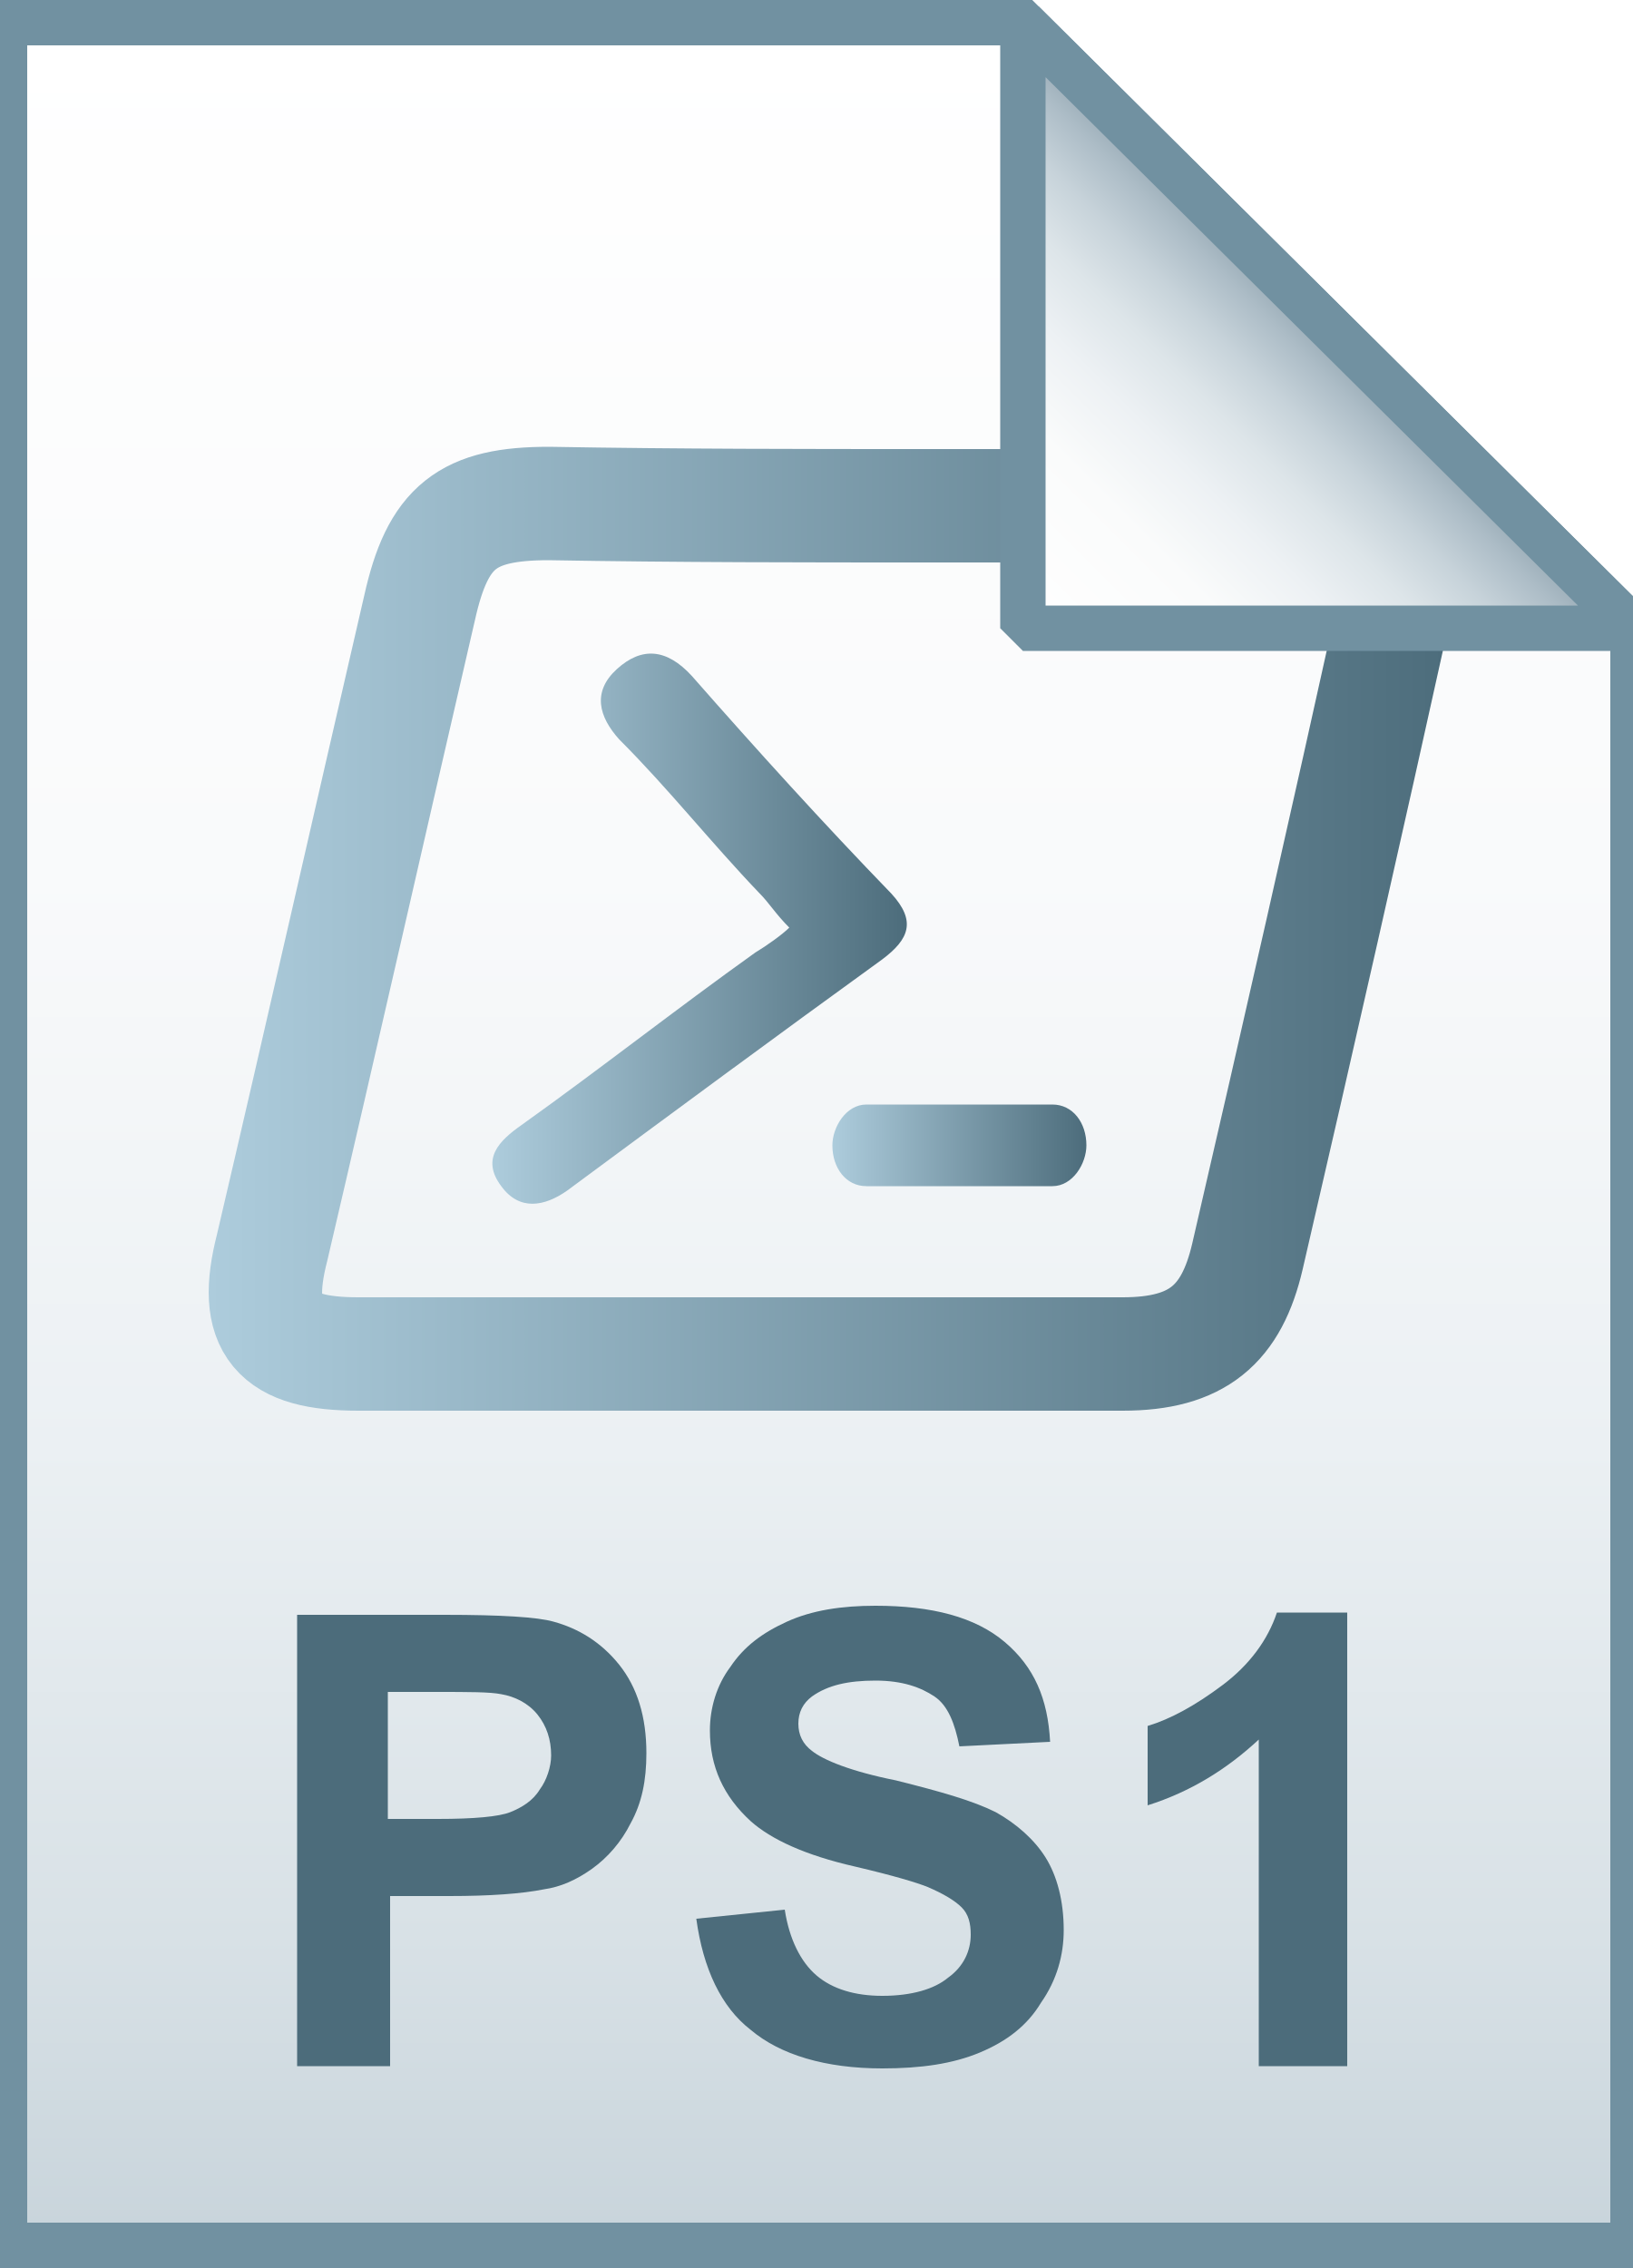
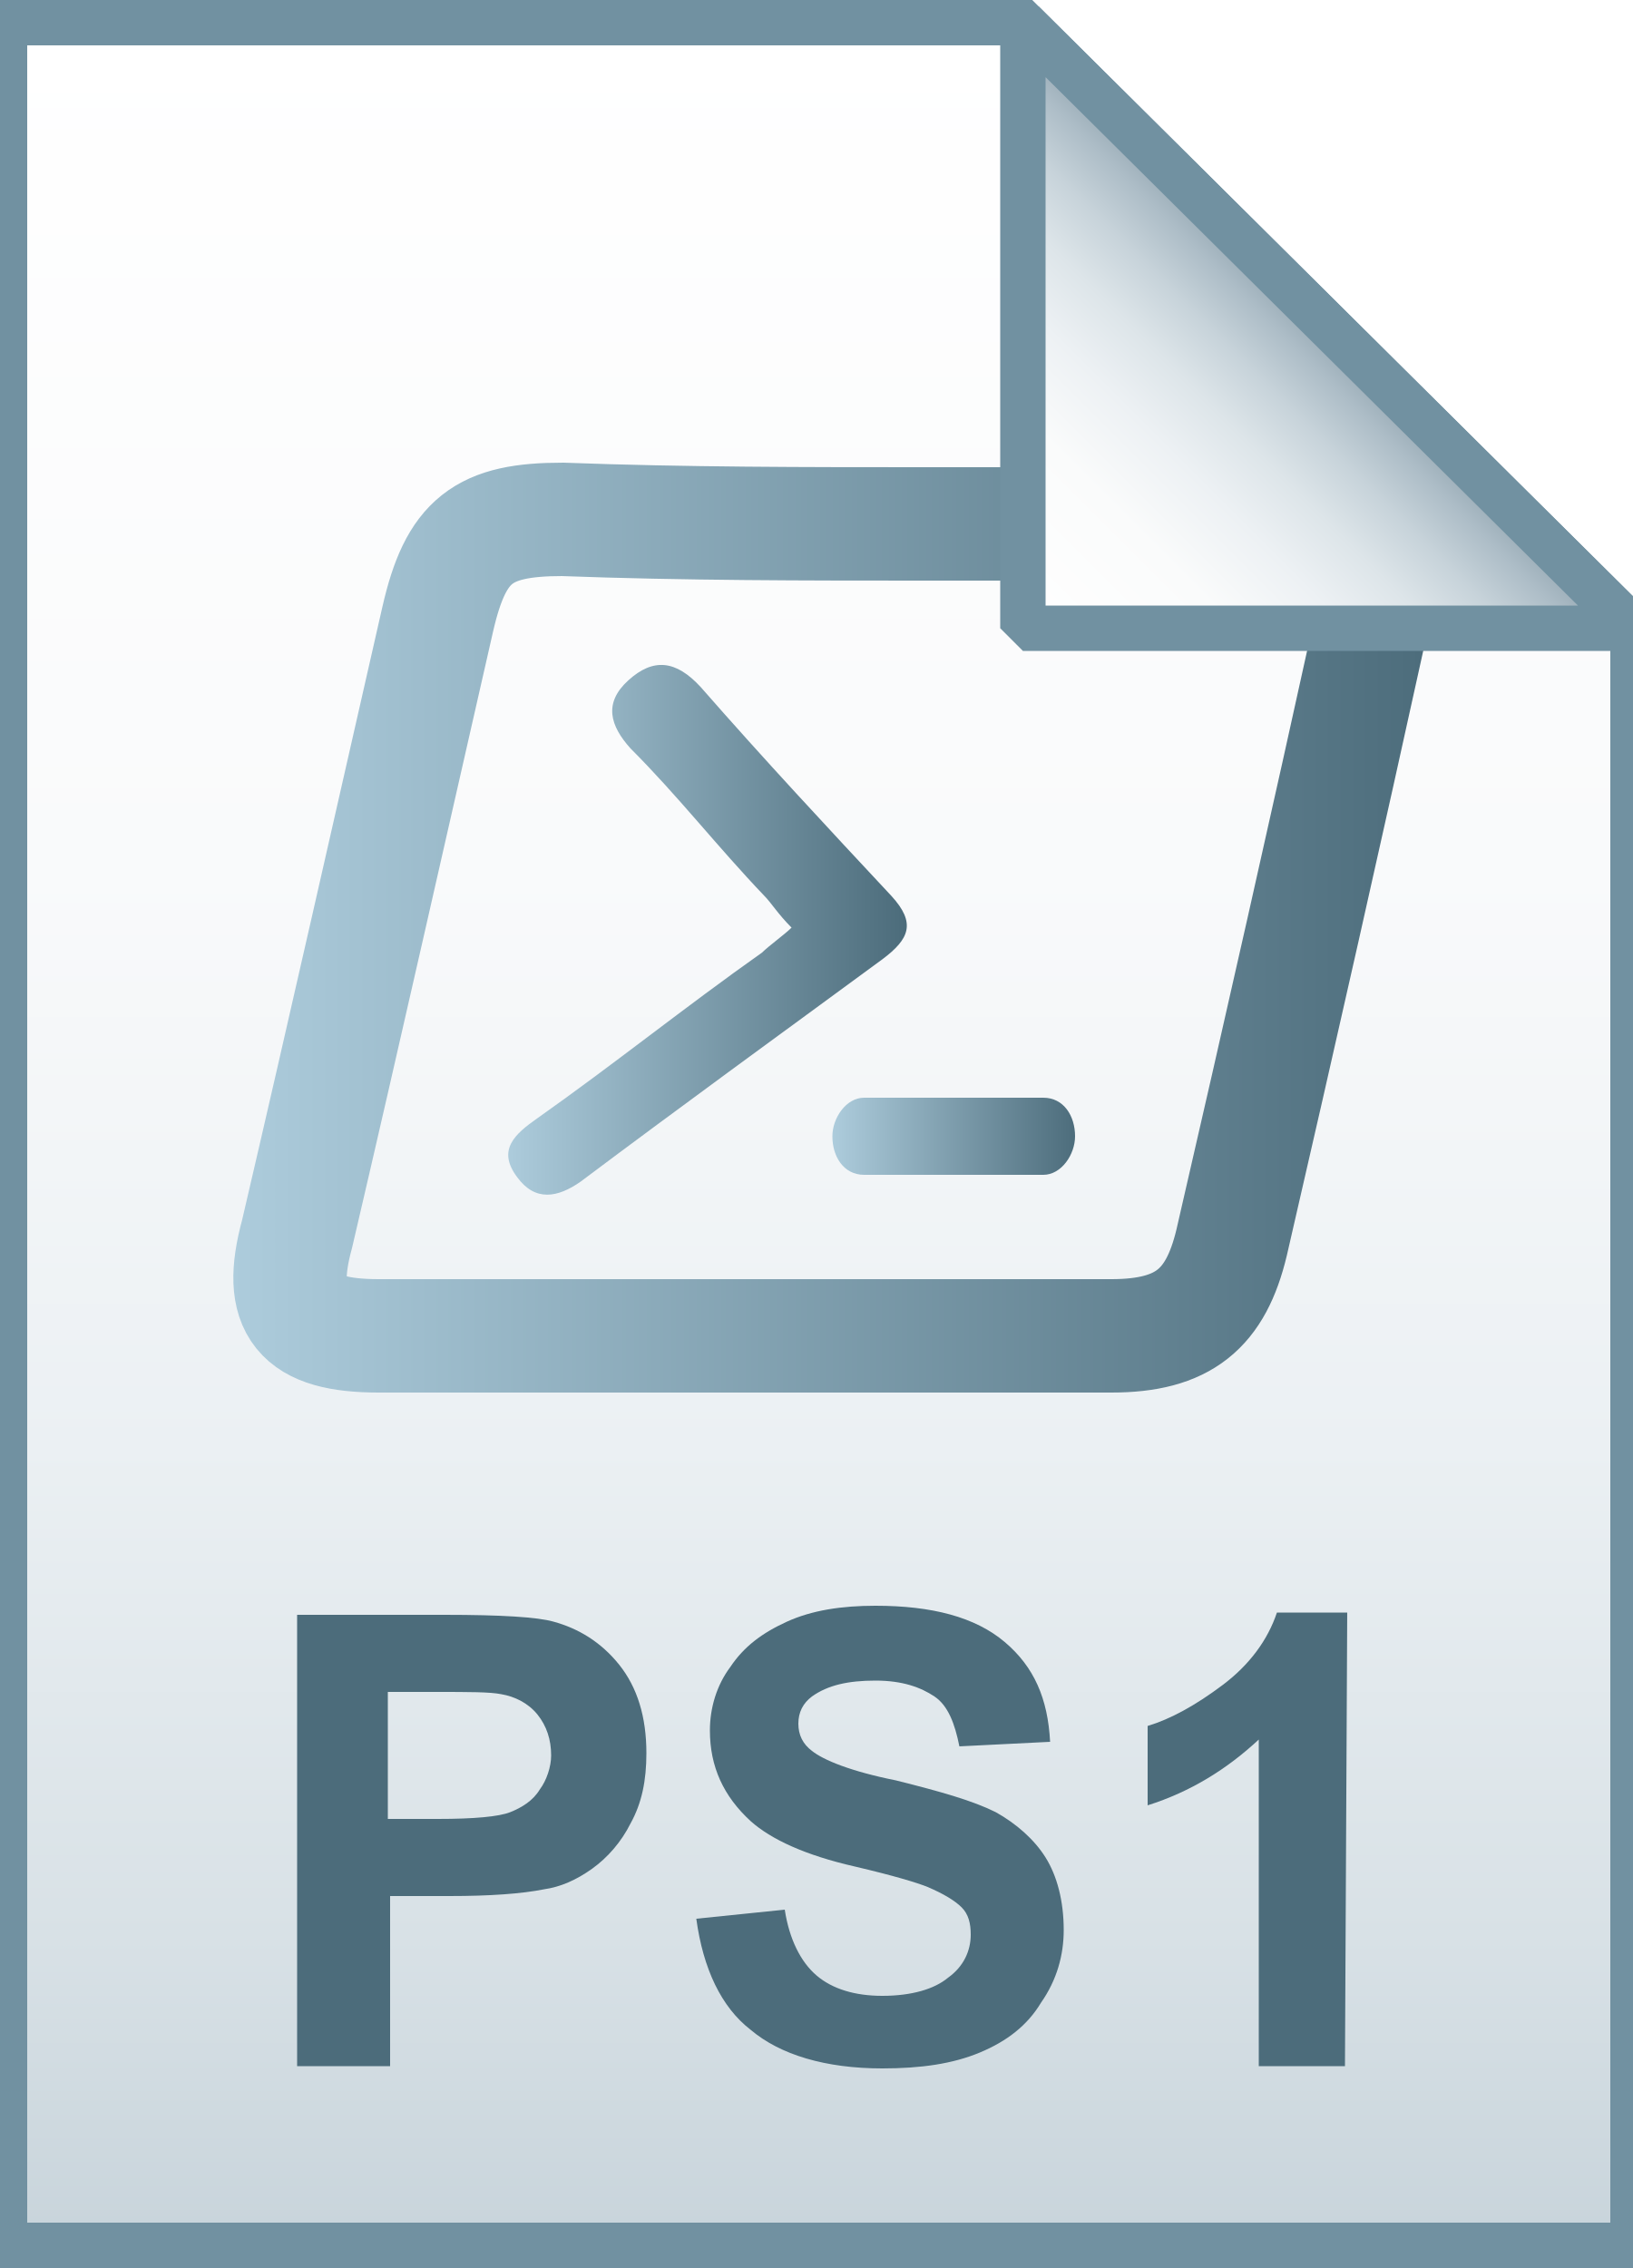
<svg xmlns="http://www.w3.org/2000/svg" version="1.1" id="Layer_1" x="0px" y="0px" viewBox="0 0 72 100" style="enable-background:new 0 0 72 100;" xml:space="preserve">
  <style type="text/css">
	.st0{fill:url(#SVGID_1_);}
	.st1{fill-opacity:0;stroke:#7191A1;stroke-width:2;}
	.st2{enable-background:new    ;}
	.st3{fill:#4C6C7B;}
	.st4{fill:none;stroke:url(#SVGID_2_);stroke-width:5;stroke-miterlimit:10;}
	.st5{fill:url(#SVGID_3_);}
	.st6{fill:url(#SVGID_4_);}
	.st7{fill:url(#SVGID_5_);}
	.st8{fill-opacity:0;stroke:#7191A1;stroke-width:2;stroke-linejoin:bevel;}
</style>
  <g>
-     <linearGradient id="SVGID_1_" gradientUnits="userSpaceOnUse" x1="36.108" y1="3.003" x2="36.108" y2="101.001" gradientTransform="matrix(1 0 0 -1 0 102)">
+     <linearGradient id="SVGID_1_" gradientUnits="userSpaceOnUse" x1="36.1" y1="97" x2="36.1" y2="-1" gradientTransform="matrix(1 0 0 1 0 2)">
      <stop offset="0" style="stop-color:#C8D4DB" />
      <stop offset="0.139" style="stop-color:#D8E1E6" />
      <stop offset="0.359" style="stop-color:#EBF0F3" />
      <stop offset="0.617" style="stop-color:#F9FAFB" />
      <stop offset="1" style="stop-color:#FFFFFF" />
    </linearGradient>
    <path class="st0" d="M45.1,1L72,27.7V99H0.2V1H45.1z" />
    <path class="st1" d="M45.1,1L72,27.7V99H0.2V1H45.1z" />
  </g>
  <g class="st2">
-     <path class="st3" d="M13.1,91.1V71.2h6.5c2.5,0,4.1,0.1,4.8,0.3c1.1,0.3,2.1,0.9,2.9,1.9c0.8,1,1.2,2.3,1.2,3.9   c0,1.2-0.2,2.2-0.7,3.1c-0.4,0.8-1,1.5-1.7,2c-0.7,0.5-1.4,0.8-2.1,0.9c-1,0.2-2.4,0.3-4.2,0.3h-2.6v7.5H13.1z M17.1,74.6v5.6h2.2   c1.6,0,2.7-0.1,3.2-0.3c0.5-0.2,1-0.5,1.3-1c0.3-0.4,0.5-1,0.5-1.5c0-0.7-0.2-1.3-0.6-1.8c-0.4-0.5-1-0.8-1.6-0.9   c-0.5-0.1-1.4-0.1-2.9-0.1H17.1z" />
-     <path class="st3" d="M30.7,84.6l3.9-0.4c0.2,1.3,0.7,2.3,1.4,2.9c0.7,0.6,1.7,0.9,2.9,0.9c1.3,0,2.3-0.3,2.9-0.8   c0.7-0.5,1-1.2,1-1.9c0-0.5-0.1-0.9-0.4-1.2c-0.3-0.3-0.8-0.6-1.5-0.9c-0.5-0.2-1.5-0.5-3.2-0.9c-2.2-0.5-3.7-1.2-4.6-2   c-1.2-1.1-1.8-2.4-1.8-4c0-1,0.3-2,0.9-2.8c0.6-0.9,1.4-1.5,2.5-2c1.1-0.5,2.4-0.7,3.9-0.7c2.5,0,4.4,0.5,5.7,1.6   c1.3,1.1,1.9,2.5,2,4.4l-4,0.2c-0.2-1-0.5-1.8-1.1-2.2c-0.6-0.4-1.4-0.7-2.6-0.7c-1.2,0-2.1,0.2-2.8,0.7c-0.4,0.3-0.6,0.7-0.6,1.2   c0,0.5,0.2,0.9,0.6,1.2c0.5,0.4,1.7,0.9,3.7,1.3c2,0.5,3.4,0.9,4.4,1.4c0.9,0.5,1.7,1.2,2.2,2s0.8,1.9,0.8,3.2c0,1.1-0.3,2.2-1,3.2   c-0.6,1-1.5,1.7-2.7,2.2c-1.2,0.5-2.6,0.7-4.3,0.7c-2.5,0-4.5-0.6-5.8-1.7C31.8,88.5,31,86.8,30.7,84.6z" />
-     <path class="st3" d="M59.3,91.1h-3.8V76.7c-1.4,1.3-3,2.3-4.9,2.9v-3.5c1-0.3,2.1-0.9,3.3-1.8c1.2-0.9,2-2,2.4-3.2h3.1V91.1z" />
+     <path class="st3" d="M13.1,91.1V71.2h6.5c2.5,0,4.1,0.1,4.8,0.3c1.1,0.3,2.1,0.9,2.9,1.9s1.2,2.3,1.2,3.9c0,1.2-0.2,2.2-0.7,3.1   c-0.4,0.8-1,1.5-1.7,2s-1.4,0.8-2.1,0.9c-1,0.2-2.4,0.3-4.2,0.3h-2.6v7.5C17.2,91.1,13.1,91.1,13.1,91.1z M17.1,74.6v5.6h2.2   c1.6,0,2.7-0.1,3.2-0.3c0.5-0.2,1-0.5,1.3-1c0.3-0.4,0.5-1,0.5-1.5c0-0.7-0.2-1.3-0.6-1.8s-1-0.8-1.6-0.9c-0.5-0.1-1.4-0.1-2.9-0.1   C19.2,74.6,17.1,74.6,17.1,74.6z" />
+     <path class="st3" d="M30.7,84.6l3.9-0.4c0.2,1.3,0.7,2.3,1.4,2.9s1.7,0.9,2.9,0.9c1.3,0,2.3-0.3,2.9-0.8c0.7-0.5,1-1.2,1-1.9   c0-0.5-0.1-0.9-0.4-1.2c-0.3-0.3-0.8-0.6-1.5-0.9c-0.5-0.2-1.5-0.5-3.2-0.9c-2.2-0.5-3.7-1.2-4.6-2c-1.2-1.1-1.8-2.4-1.8-4   c0-1,0.3-2,0.9-2.8c0.6-0.9,1.4-1.5,2.5-2s2.4-0.7,3.9-0.7c2.5,0,4.4,0.5,5.7,1.6s1.9,2.5,2,4.4l-4,0.2c-0.2-1-0.5-1.8-1.1-2.2   c-0.6-0.4-1.4-0.7-2.6-0.7c-1.2,0-2.1,0.2-2.8,0.7c-0.4,0.3-0.6,0.7-0.6,1.2s0.2,0.9,0.6,1.2c0.5,0.4,1.7,0.9,3.7,1.3   c2,0.5,3.4,0.9,4.4,1.4c0.9,0.5,1.7,1.2,2.2,2s0.8,1.9,0.8,3.2c0,1.1-0.3,2.2-1,3.2c-0.6,1-1.5,1.7-2.7,2.2s-2.6,0.7-4.3,0.7   c-2.5,0-4.5-0.6-5.8-1.7C31.8,88.5,31,86.8,30.7,84.6z" />
+     <path class="st3" d="M59.3,91.1h-3.8V76.7c-1.4,1.3-3,2.3-4.9,2.9v-3.5c1-0.3,2.1-0.9,3.3-1.8s2-2,2.4-3.2h3.1L59.3,91.1L59.3,91.1   z" />
  </g>
  <g>
-     <linearGradient id="SVGID_2_" gradientUnits="userSpaceOnUse" x1="9.25" y1="41" x2="64.25" y2="41">
+     <linearGradient id="SVGID_2_" gradientUnits="userSpaceOnUse" x1="10.211" y1="59.05" x2="63.211" y2="59.05" gradientTransform="matrix(1 0 0 -1 0 100)">
      <stop offset="0" style="stop-color:#ADCCDC" />
      <stop offset="1" style="stop-color:#4C6C7B" />
    </linearGradient>
-     <path class="st4" d="M41.1,22.3c5.6,0,11.2,0,16.8,0c3.4,0,4.3,1.1,3.6,4.4c-2.1,9.5-4.3,19.2-6.5,28.7c-0.7,3-2.2,4.3-5.5,4.3   c-11.2,0-22.4,0-33.7,0c-3.6,0-4.7-1.2-3.8-4.7c2.2-9.4,4.3-18.7,6.5-28.2c0.8-3.6,2.1-4.6,5.7-4.6C29.9,22.3,35.5,22.3,41.1,22.3z   " />
-     <linearGradient id="SVGID_3_" gradientUnits="userSpaceOnUse" x1="21.723" y1="40.95" x2="40.046" y2="40.95">
+     <path class="st4" d="M40.9,23.1c5.4,0,10.7,0,16.1,0c3.3,0,4.1,1.1,3.5,4.2c-2,9.1-4.1,18.4-6.2,27.5c-0.7,2.9-2.1,4.1-5.3,4.1   c-10.7,0-21.5,0-32.3,0c-3.5,0-4.5-1.2-3.6-4.5c2.1-9,4.1-17.9,6.2-27.1c0.8-3.5,2-4.4,5.5-4.4C30.2,23.1,35.5,23.1,40.9,23.1z" />
+     <linearGradient id="SVGID_3_" gradientUnits="userSpaceOnUse" x1="22.314" y1="59.053" x2="39.897" y2="59.053" gradientTransform="matrix(1 0 0 -1 0 100)">
      <stop offset="0" style="stop-color:#ADCCDC" />
      <stop offset="1" style="stop-color:#4C6C7B" />
    </linearGradient>
-     <path class="st5" d="M34.8,40.9c-0.6-0.6-0.9-1.1-1.3-1.5c-2.2-2.3-4-4.6-6.2-6.8c-0.9-1-1.2-2.1-0.1-3.1c1.1-1,2.2-0.9,3.3,0.3   c2.9,3.3,5.8,6.5,8.8,9.6c1.1,1.2,0.8,2-0.4,2.9c-4.7,3.4-9.3,6.8-13.9,10.2c-1,0.7-2.1,0.9-2.9-0.2c-0.9-1.2-0.1-2,0.9-2.7   c3.5-2.5,6.8-5.1,10.3-7.6C33.8,41.7,34.5,41.2,34.8,40.9z" />
-     <linearGradient id="SVGID_4_" gradientUnits="userSpaceOnUse" x1="36.72" y1="50.541" x2="47.945" y2="50.541">
+     <path class="st5" d="M34.9,40.9c-0.6-0.6-0.9-1.1-1.2-1.4c-2.1-2.2-3.8-4.4-5.9-6.5c-0.9-1-1.2-2-0.1-3c1.1-1,2.1-0.9,3.2,0.3   c2.8,3.2,5.6,6.2,8.4,9.2c1.1,1.2,0.8,1.9-0.4,2.8c-4.5,3.3-8.9,6.5-13.3,9.8c-1,0.7-2,0.9-2.8-0.2c-0.9-1.2-0.1-1.9,0.9-2.6   c3.4-2.4,6.5-4.9,9.9-7.3C33.9,41.7,34.6,41.2,34.9,40.9z" />
+     <linearGradient id="SVGID_4_" gradientUnits="userSpaceOnUse" x1="36.72" y1="49.886" x2="47.492" y2="49.886" gradientTransform="matrix(1 0 0 -1 0 100)">
      <stop offset="0" style="stop-color:#ADCCDC" />
      <stop offset="1" style="stop-color:#4C6C7B" />
    </linearGradient>
-     <path class="st6" d="M38.2,52.3c-0.9,0-1.5-0.8-1.5-1.8c0-0.8,0.6-1.8,1.5-1.8c3.6,0,5.3,0,8.2,0c0.9,0,1.5,0.8,1.5,1.8   c0,0.8-0.6,1.8-1.5,1.8C44.6,52.3,41,52.3,38.2,52.3z" />
+     <path class="st6" d="M38.1,51.8c-0.9,0-1.4-0.8-1.4-1.7c0-0.8,0.6-1.7,1.4-1.7c3.5,0,5.1,0,7.9,0c0.9,0,1.4,0.8,1.4,1.7   c0,0.8-0.6,1.7-1.4,1.7C44.3,51.8,40.8,51.8,38.1,51.8z" />
  </g>
  <g>
-     <linearGradient id="SVGID_5_" gradientUnits="userSpaceOnUse" x1="45.122" y1="74.229" x2="58.575" y2="87.683" gradientTransform="matrix(1 0 0 -1 0 102)">
+     <linearGradient id="SVGID_5_" gradientUnits="userSpaceOnUse" x1="45.126" y1="25.774" x2="58.575" y2="12.325" gradientTransform="matrix(1 0 0 1 0 2)">
      <stop offset="0" style="stop-color:#FFFFFF" />
      <stop offset="0.35" style="stop-color:#FAFBFB" />
      <stop offset="0.532" style="stop-color:#EDF1F4" />
      <stop offset="0.675" style="stop-color:#DDE5E9" />
      <stop offset="0.799" style="stop-color:#C7D3DA" />
      <stop offset="0.908" style="stop-color:#ADBDC7" />
      <stop offset="1" style="stop-color:#92A5B0" />
    </linearGradient>
    <path class="st7" d="M45.1,1L72,27.7H45.1V1z" />
    <path class="st8" d="M45.1,1L72,27.7H45.1V1z" />
  </g>
</svg>
